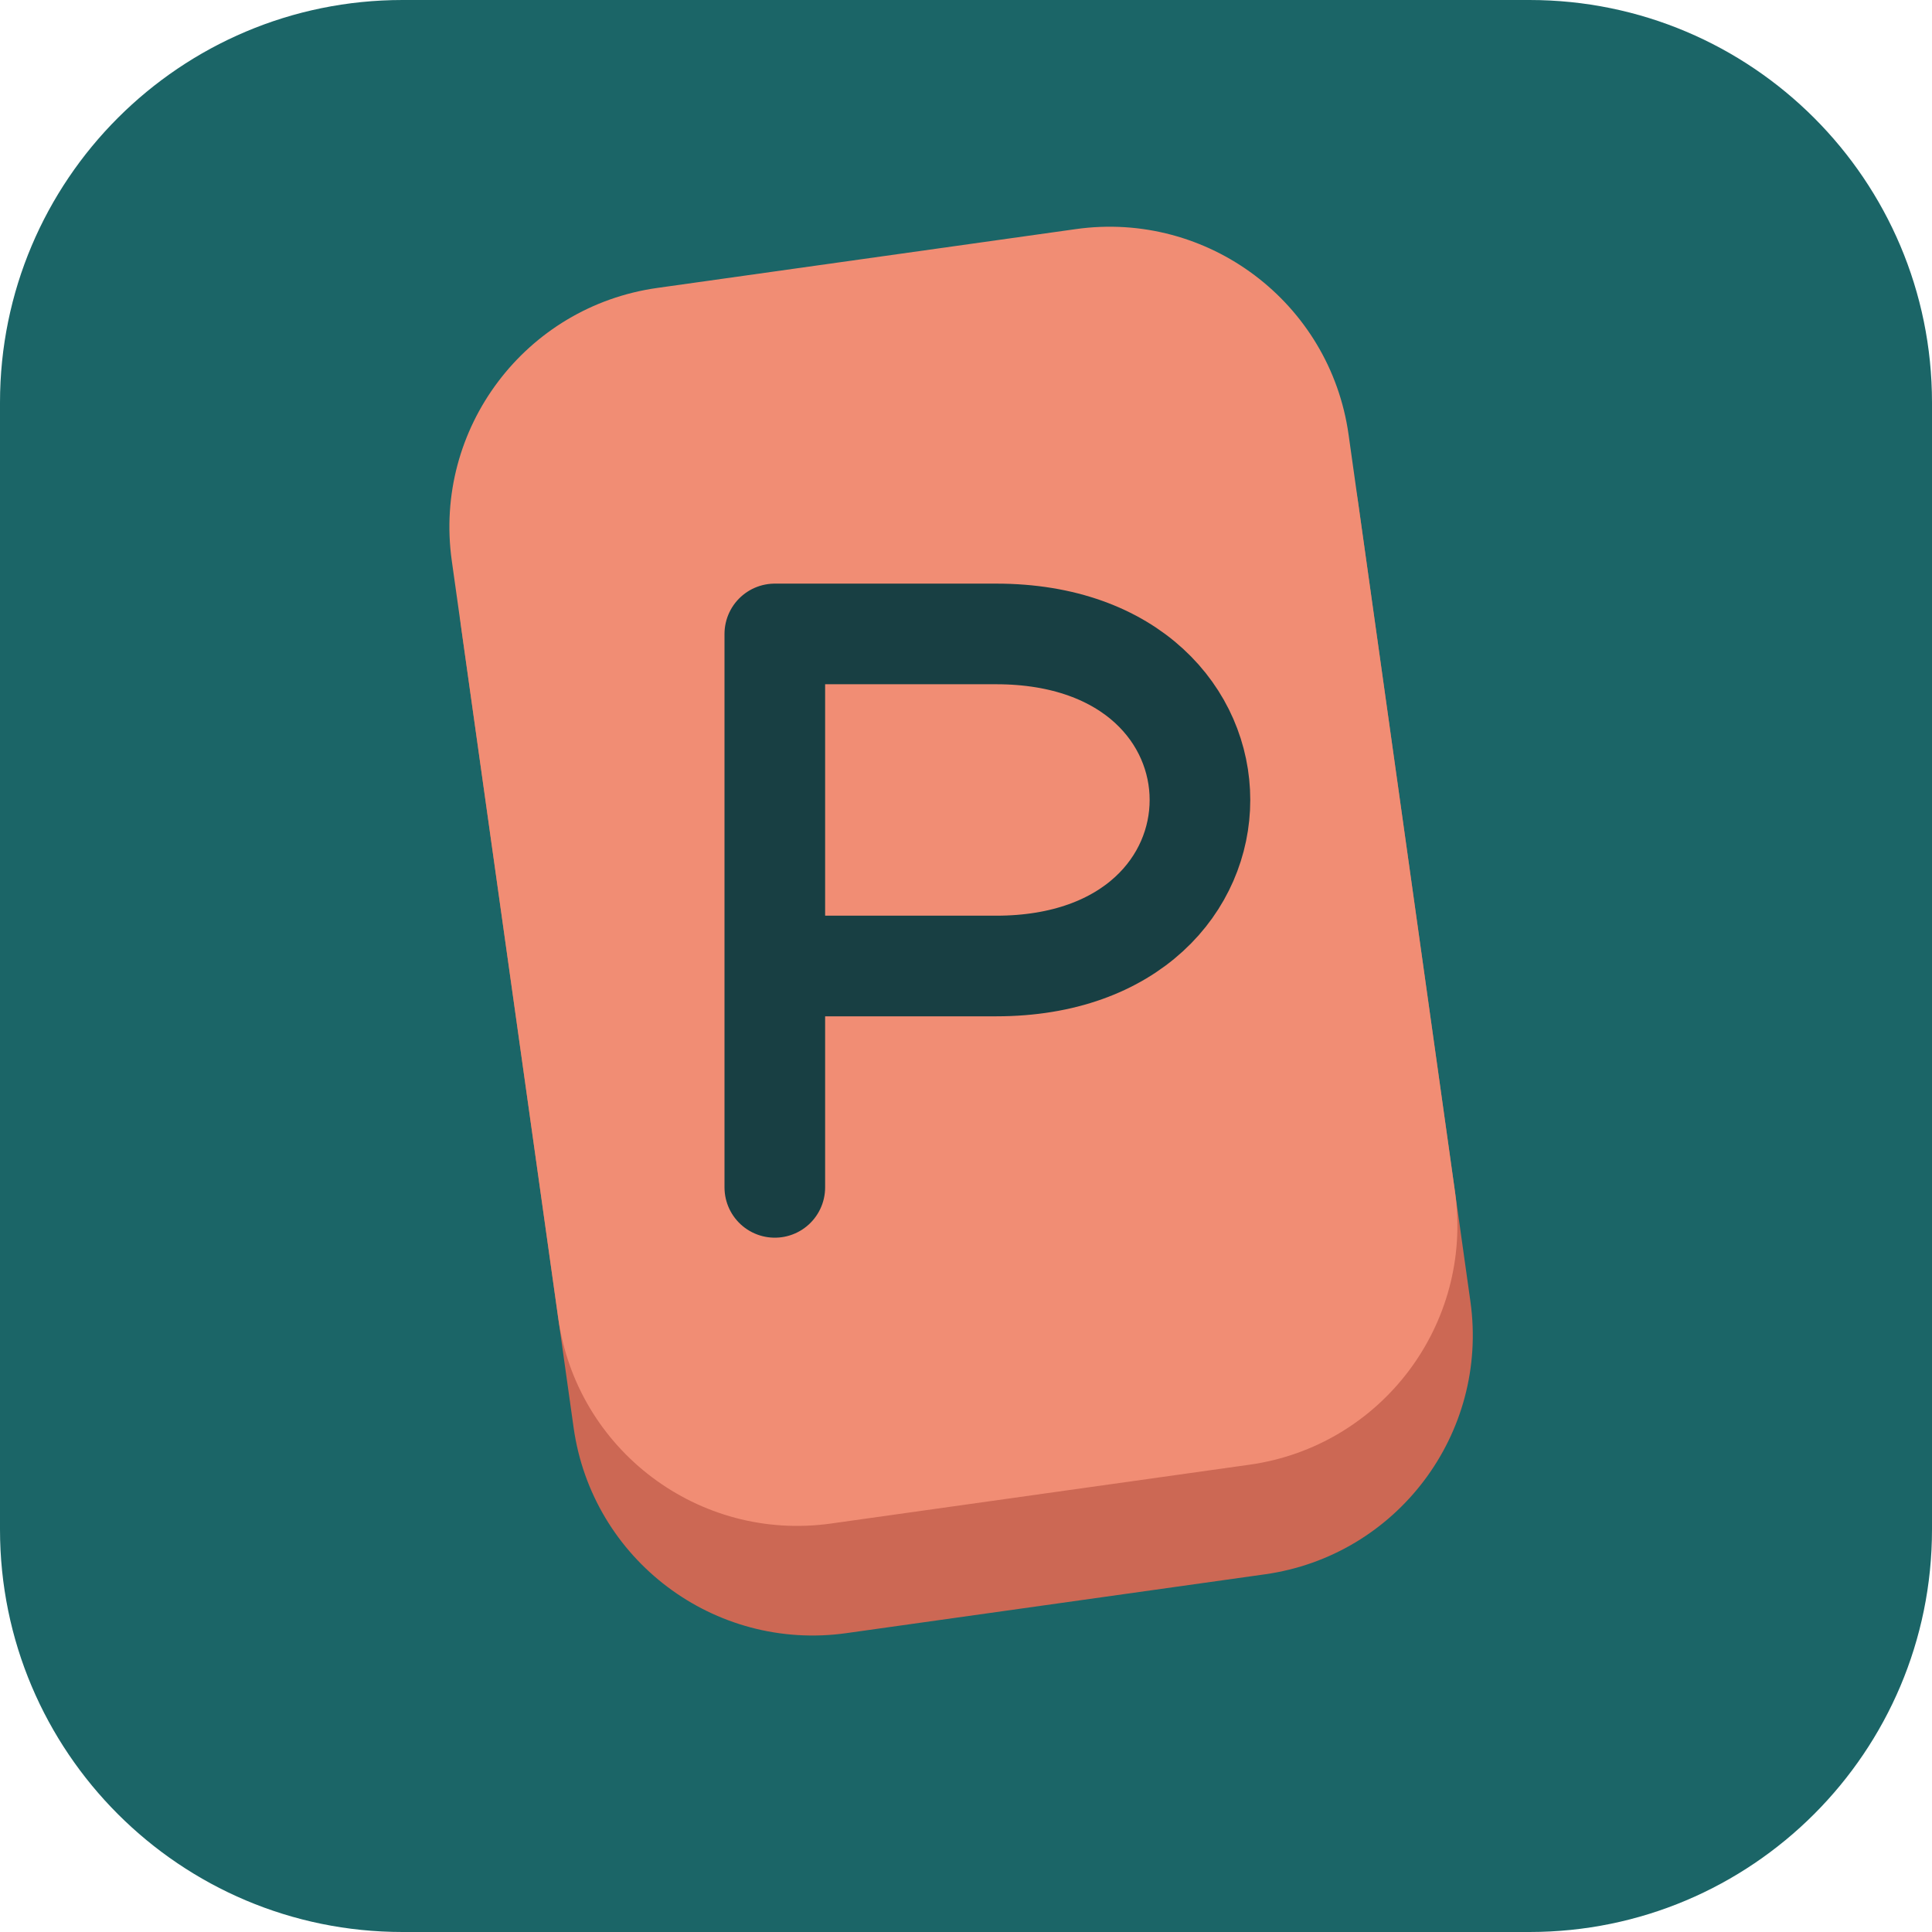
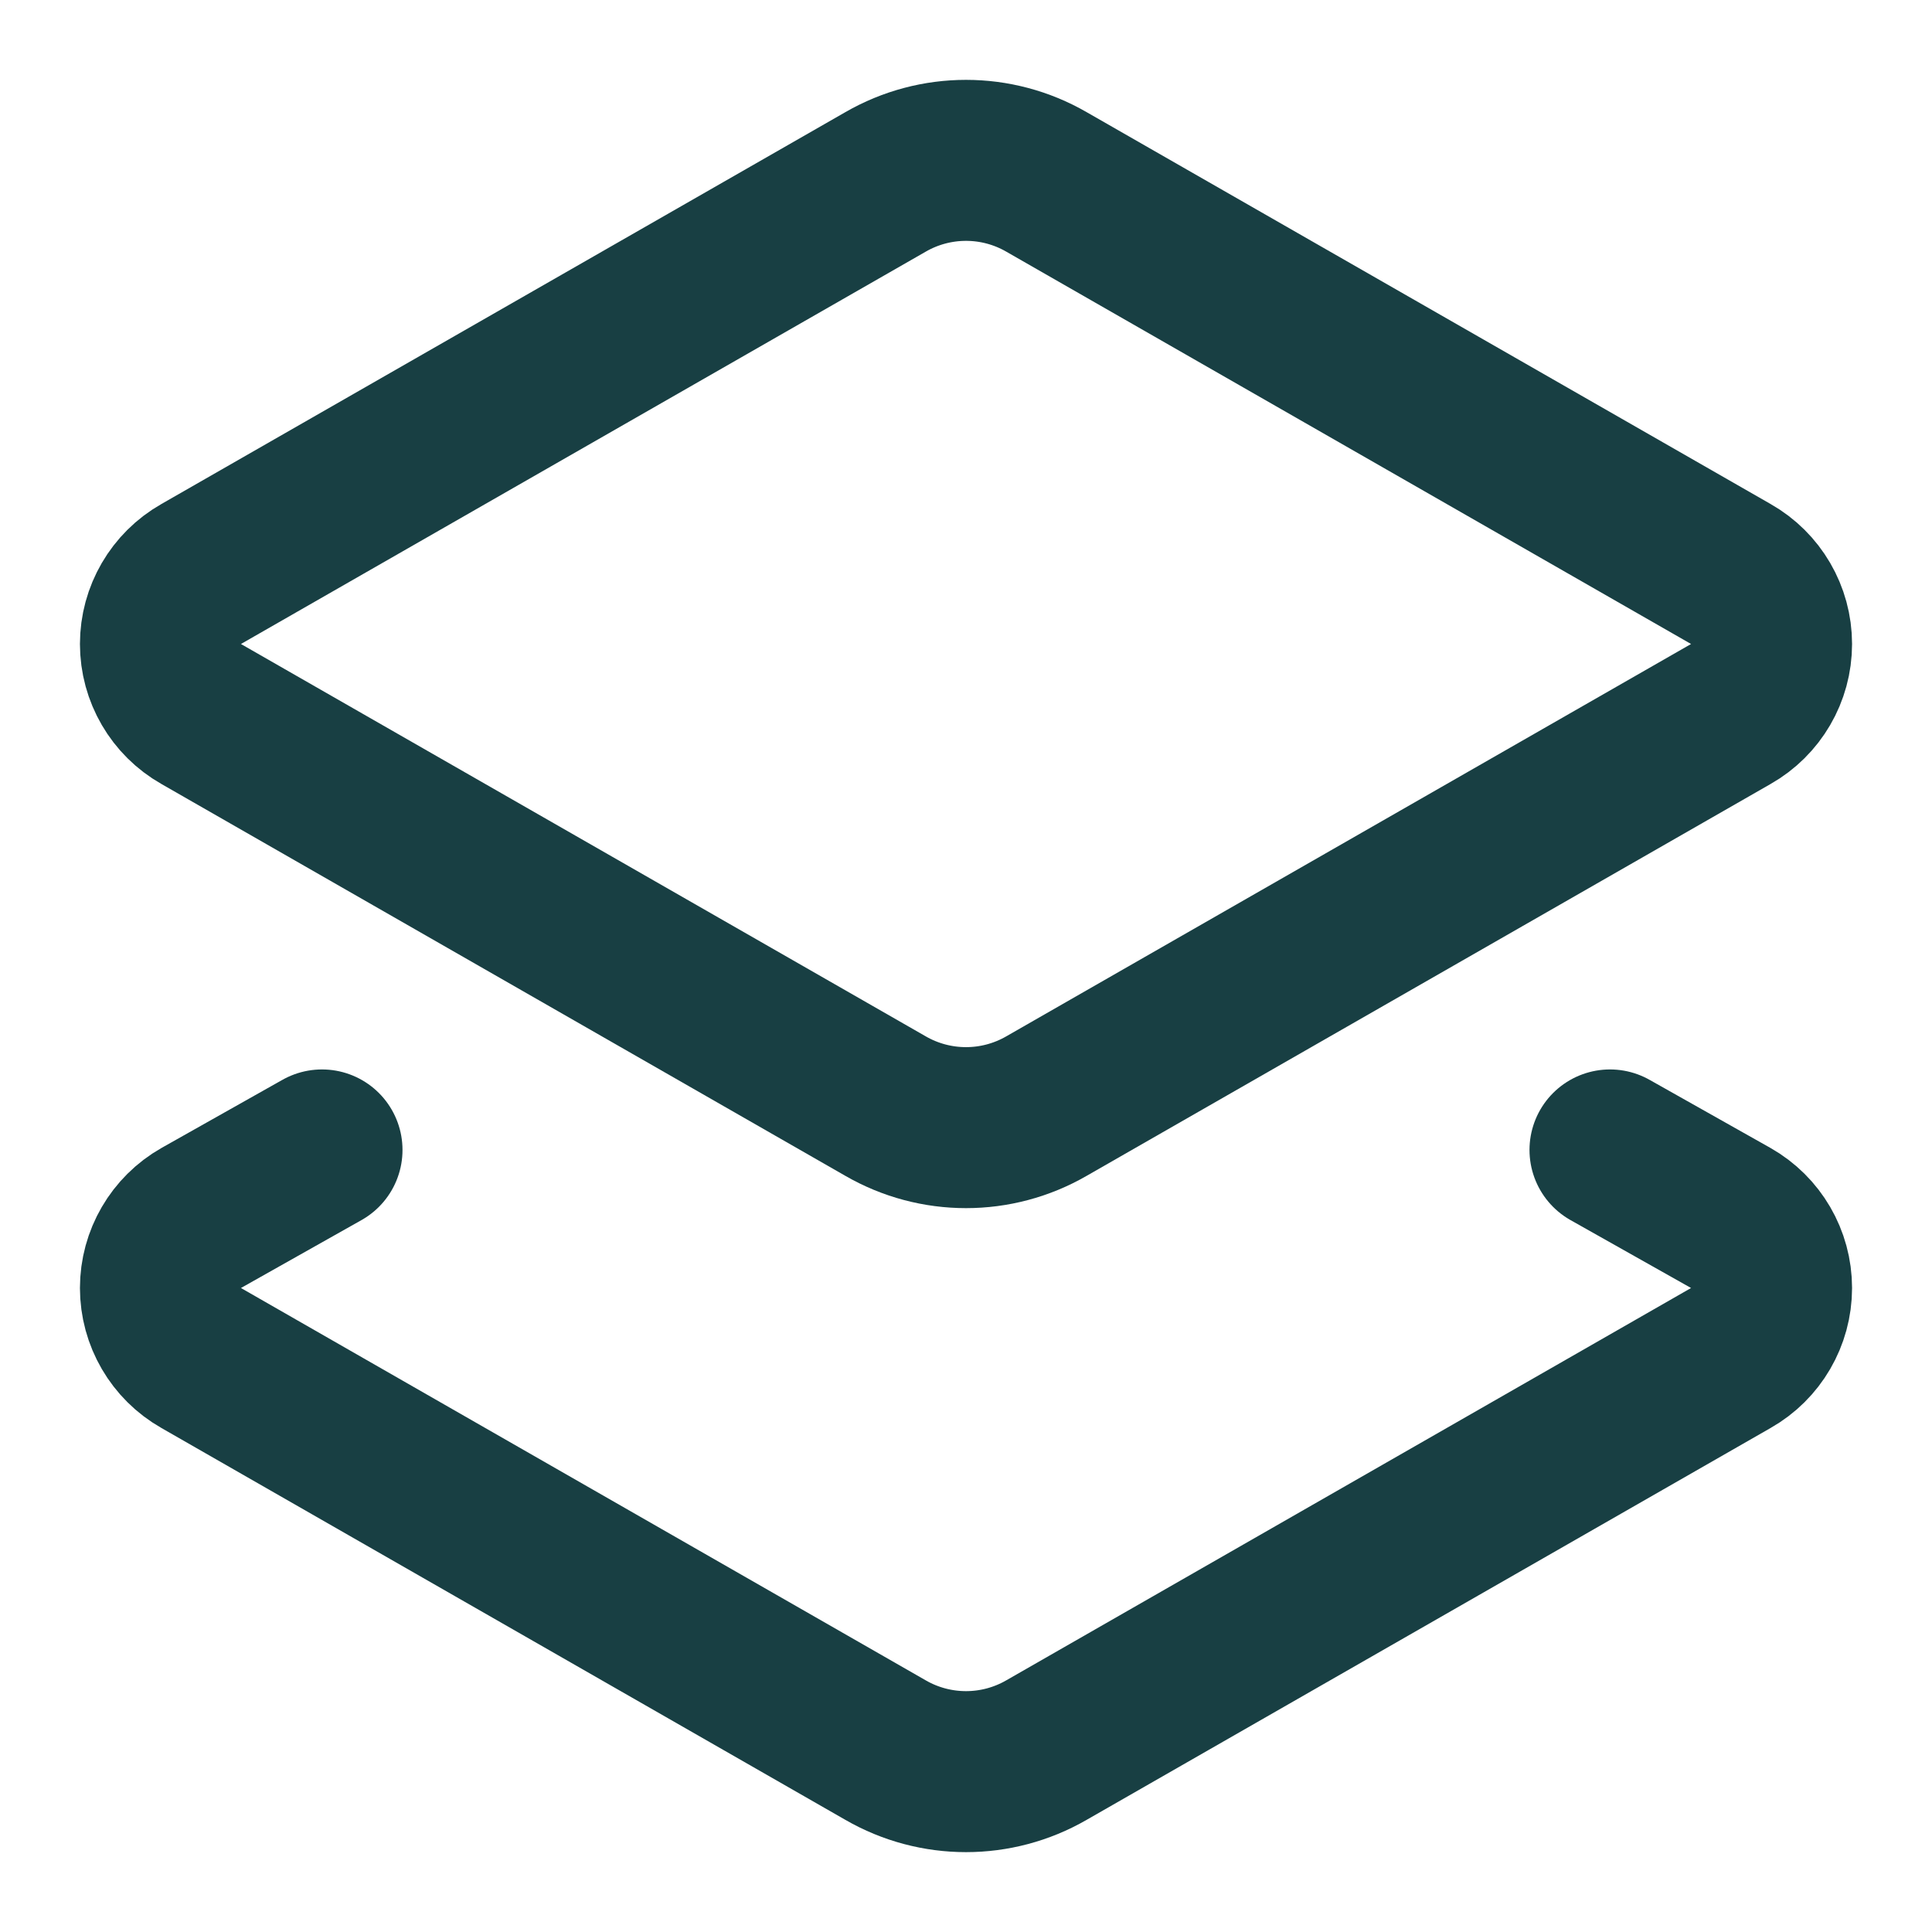
- <svg xmlns="http://www.w3.org/2000/svg" viewBox="0 0 192 192">
-   <rect width="192" height="192" rx="40" fill="#1b6567" />
-   <rect x="51" y="32" width="90" height="128" rx="24" fill="#cc6854" transform="rotate(-8 96 96)" />
-   <rect x="51" y="25" width="90" height="124" rx="24" fill="#f18d74" transform="rotate(-8 96 96)" />
-   <path d="M77 63v55m0-55h22c27 0 27 33 0 33H77" fill="none" stroke="#183f43" stroke-width="10" stroke-linecap="round" stroke-linejoin="round" />
+ <svg xmlns="http://www.w3.org/2000/svg" class="lucide lucide-layers-2" style="background:#f18d74;border-radius:20%;padding:28px;box-sizing:border-box" width="192" height="192" viewBox="0 0 24 24" fill="none" stroke="#183f43" stroke-width="2" stroke-linecap="round" stroke-linejoin="round">
+   <path d="M13 13.74a2 2 0 0 1-2 0L2.5 8.87a1 1 0 0 1 0-1.74L11 2.26a2 2 0 0 1 2 0l8.5 4.87a1 1 0 0 1 0 1.74z" />
+   <path d="m20 14.285 1.5.845a1 1 0 0 1 0 1.74L13 21.74a2 2 0 0 1-2 0l-8.5-4.87a1 1 0 0 1 0-1.74l1.5-.845" />
</svg>
